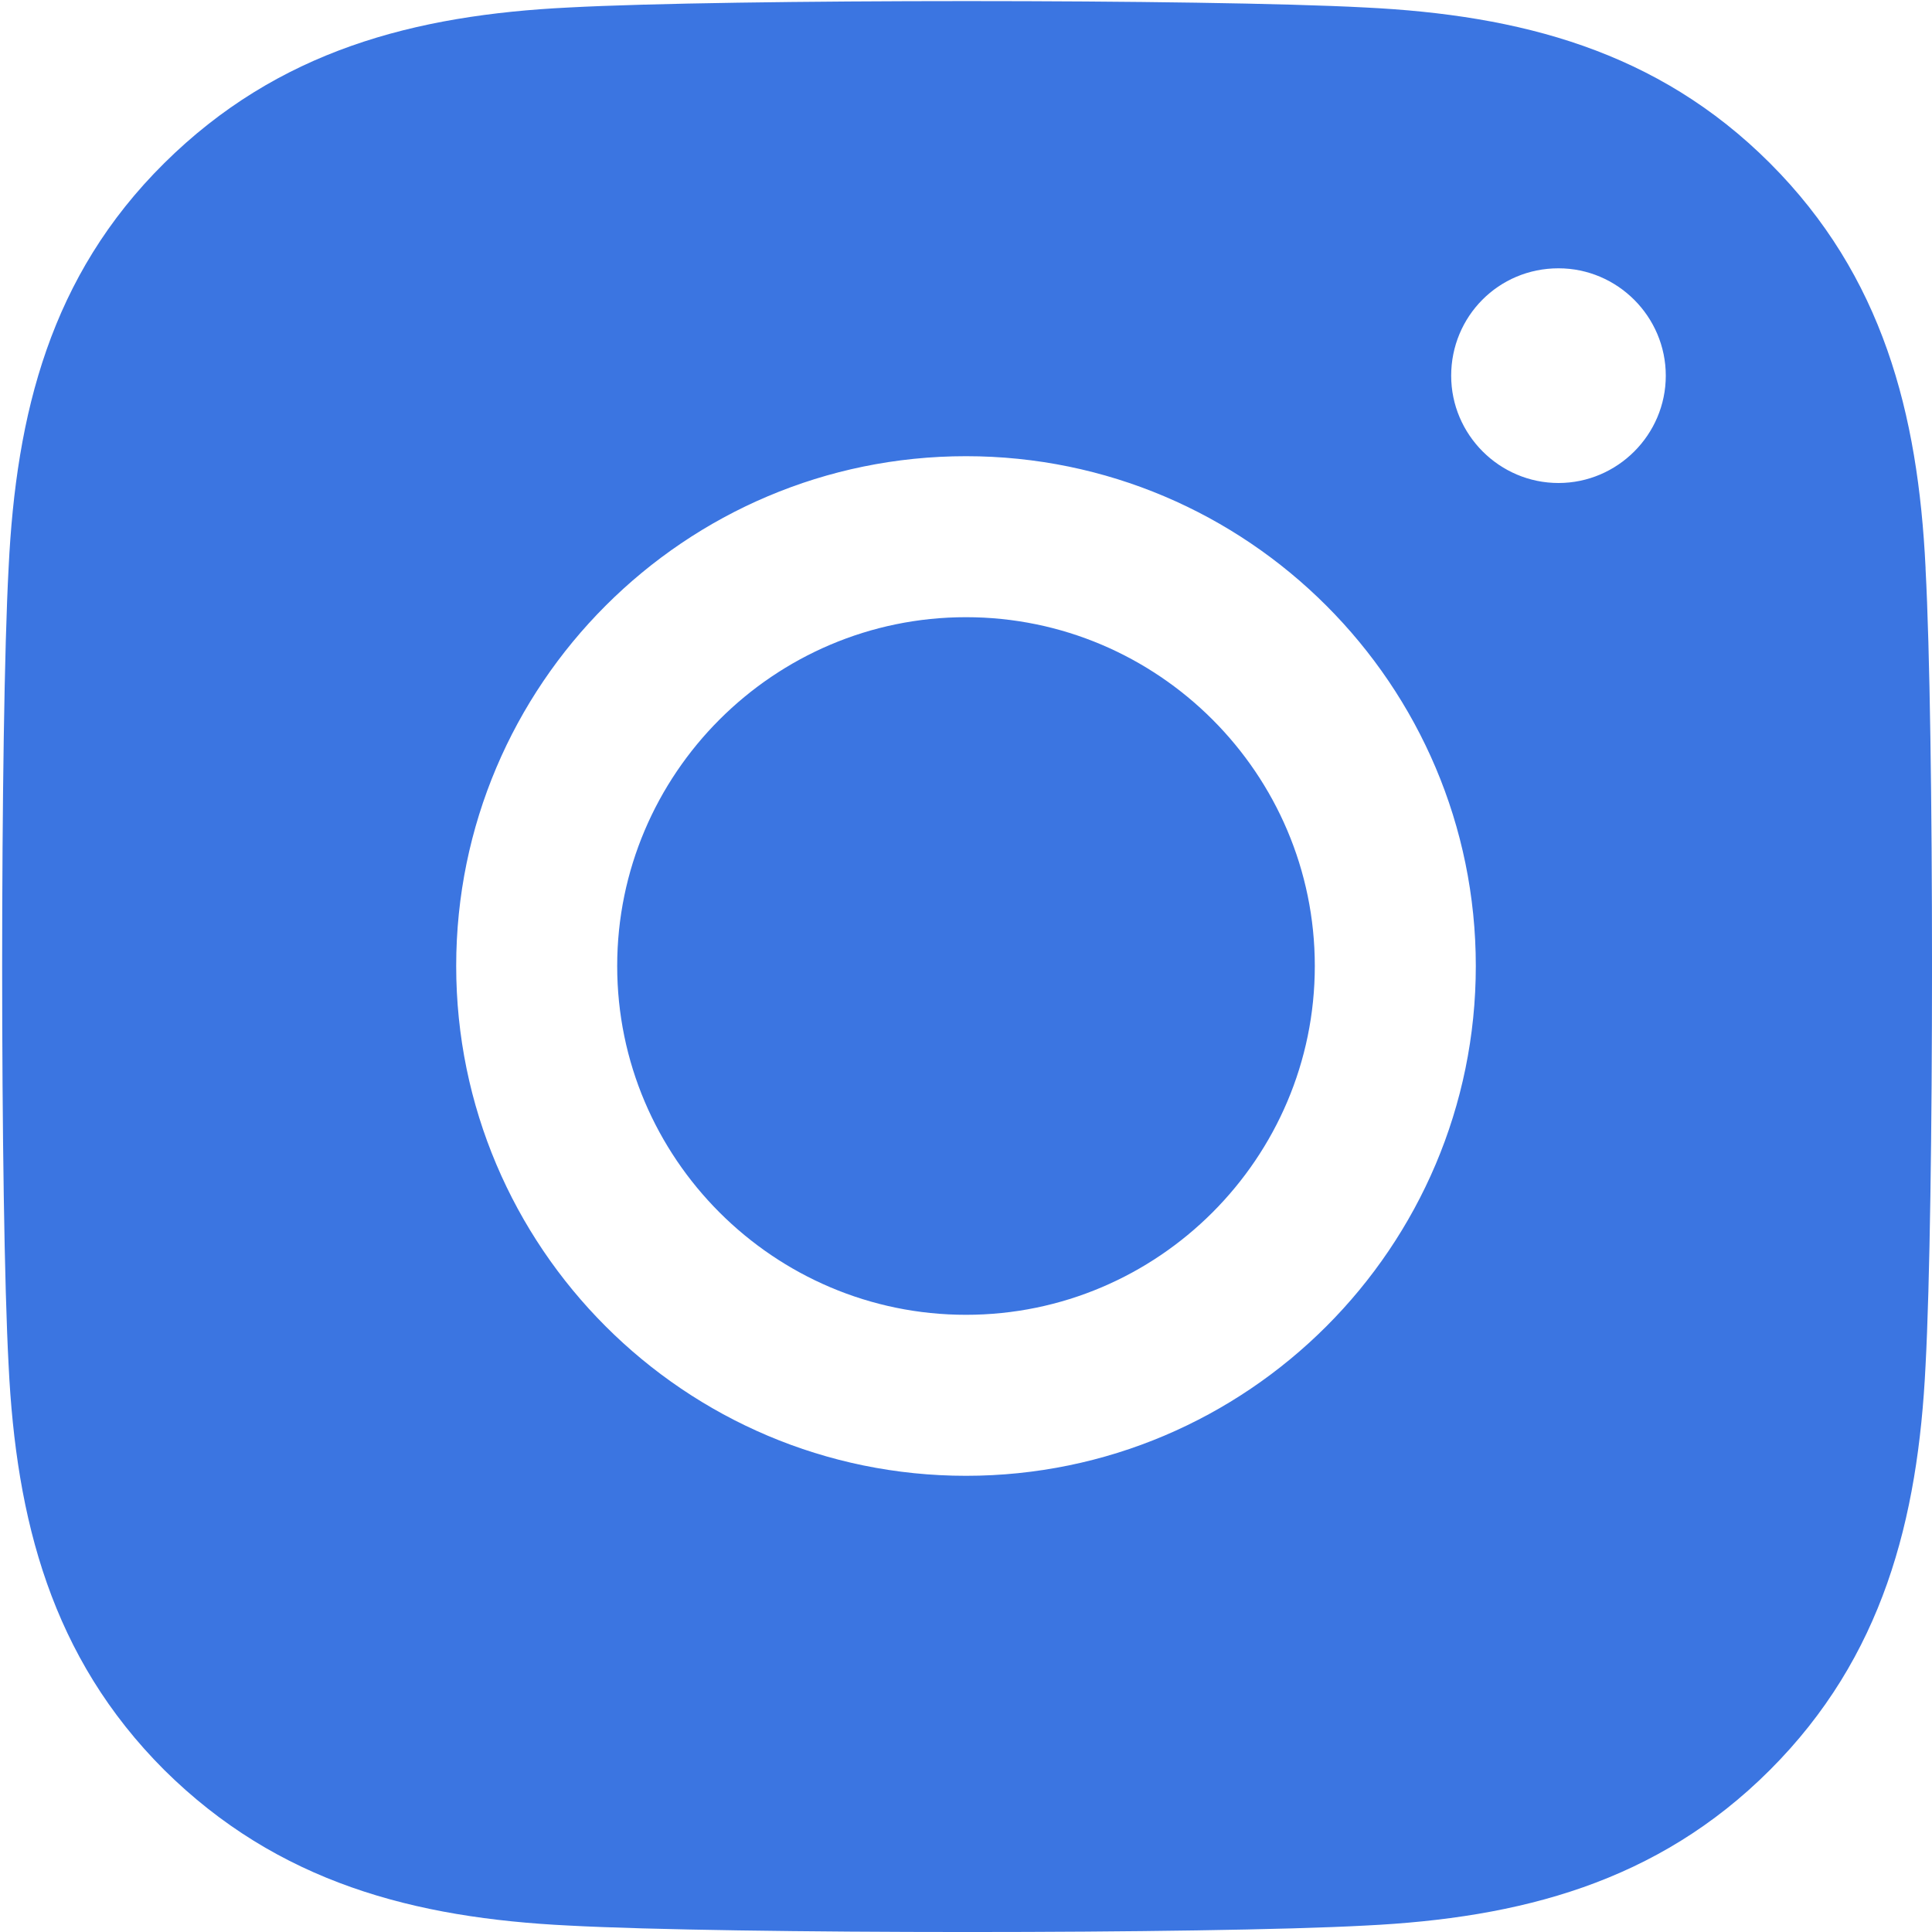
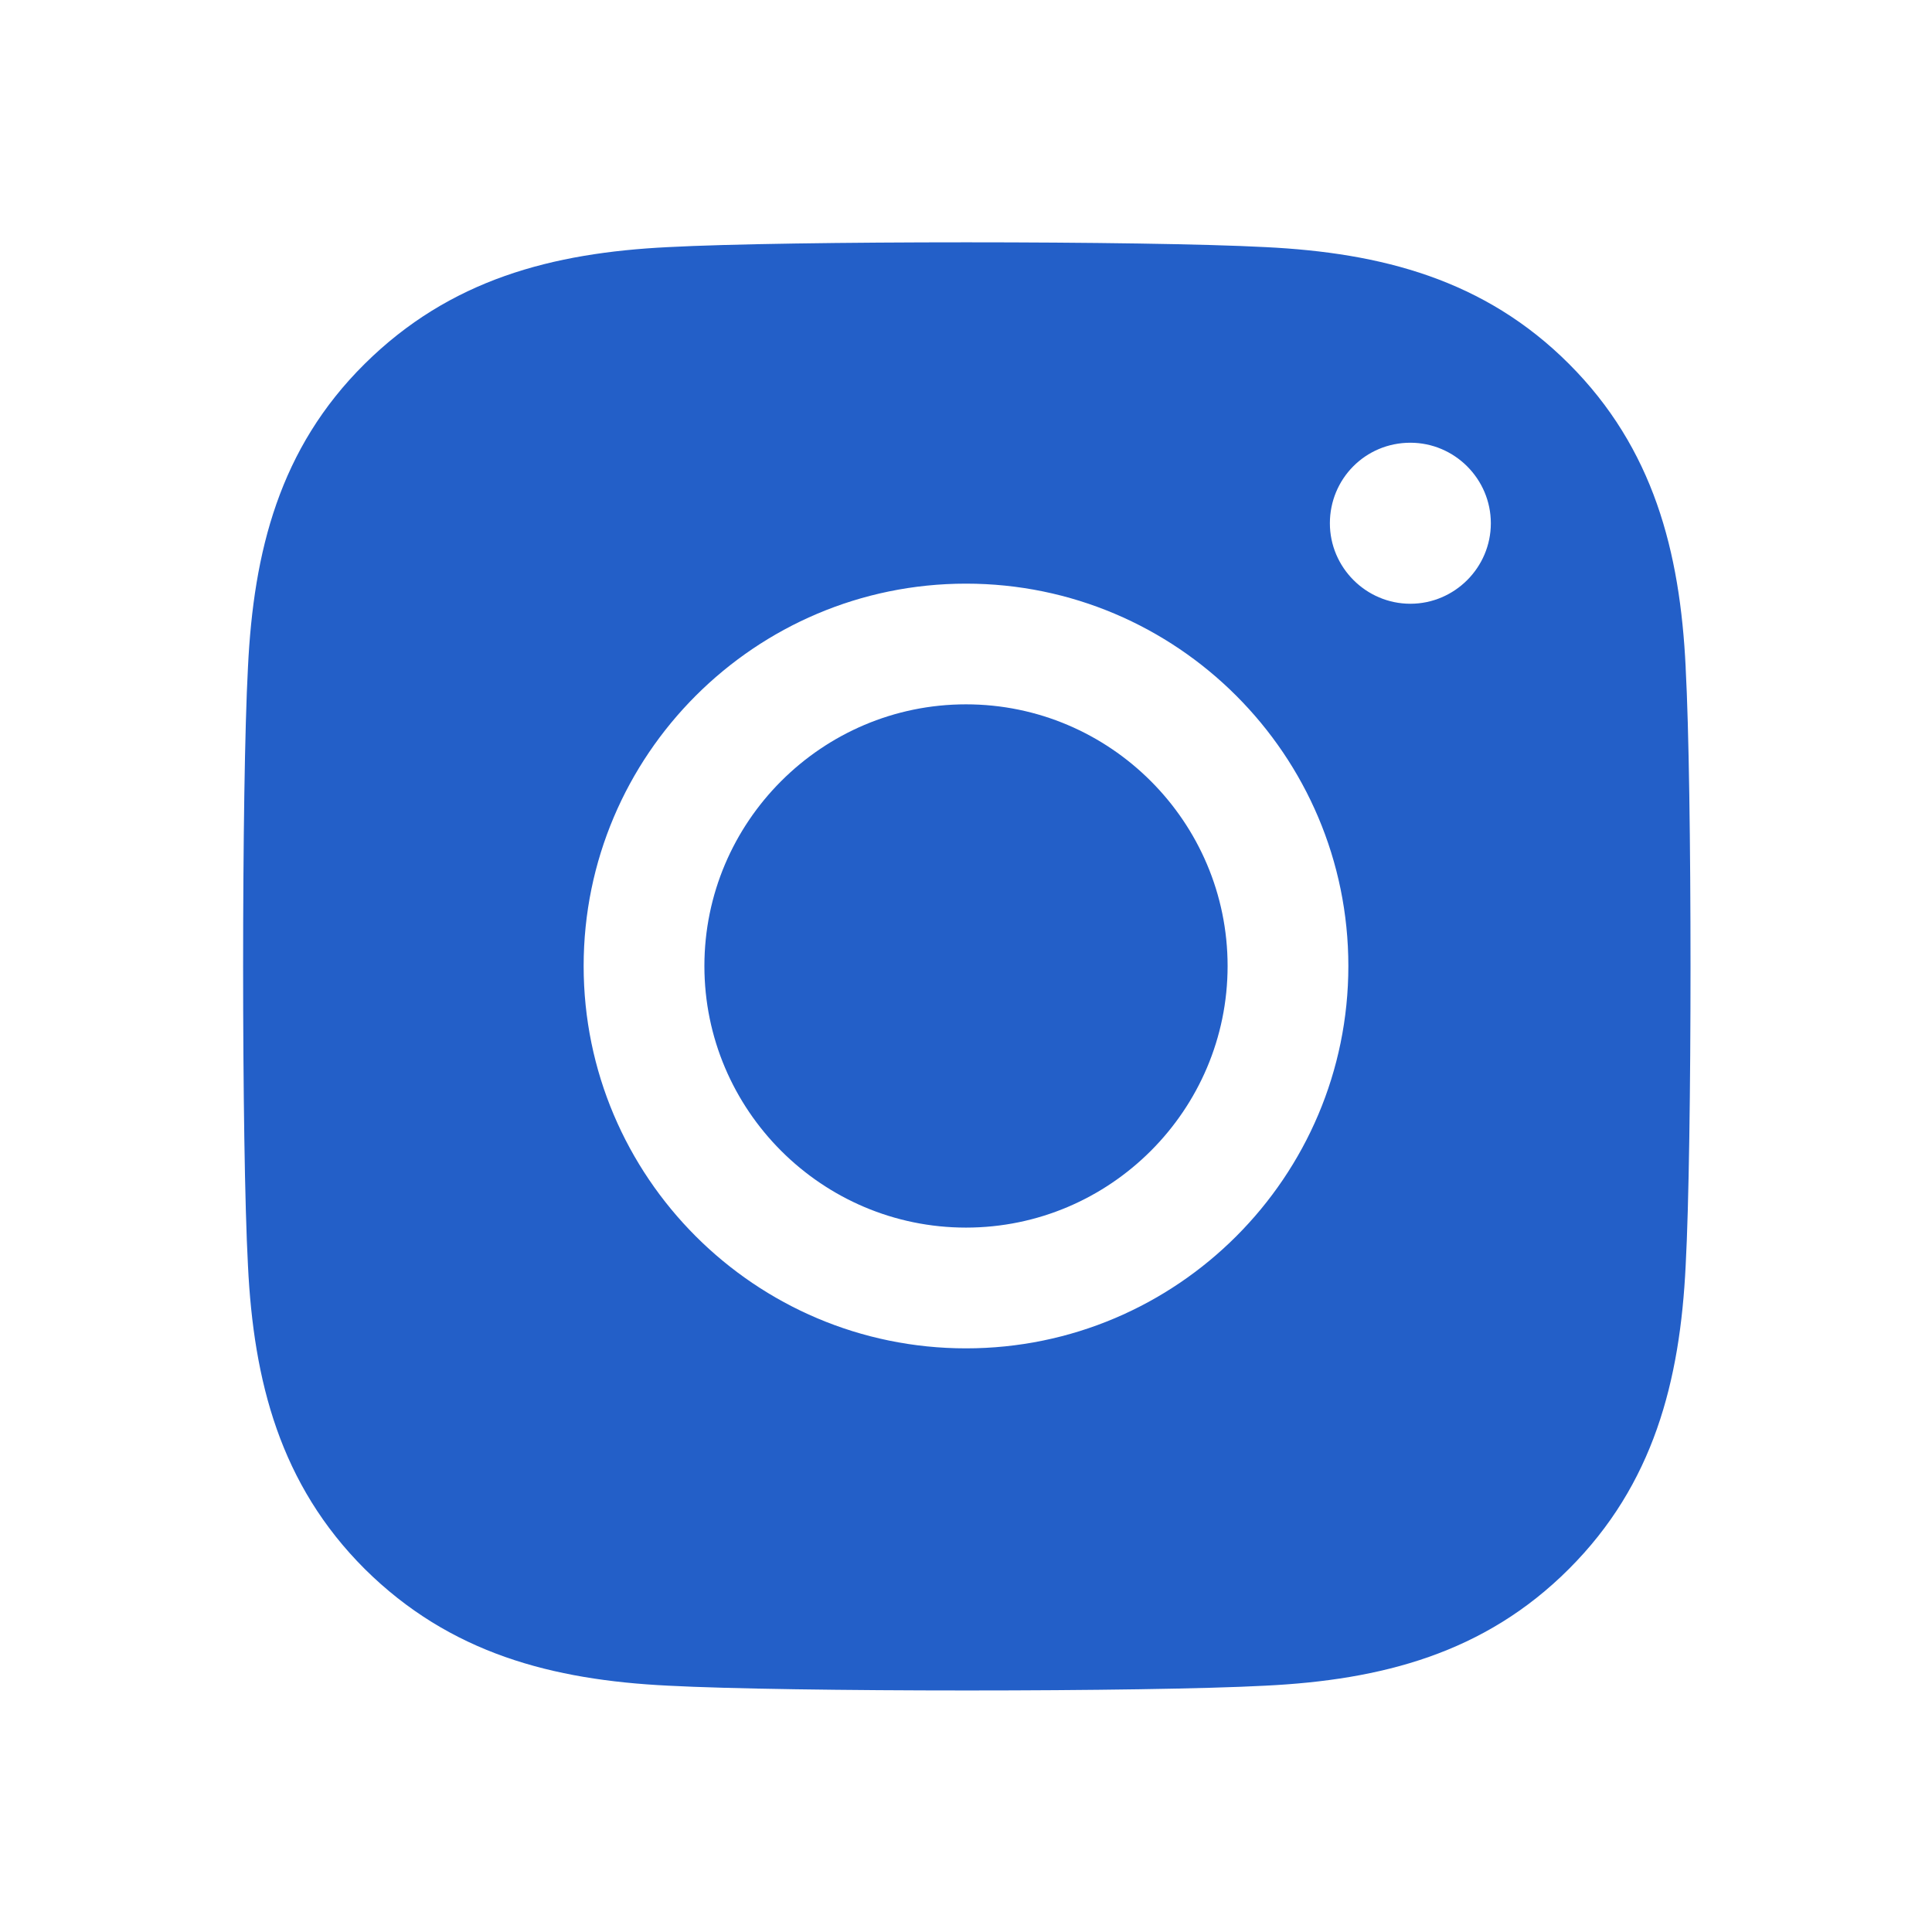
- <svg xmlns="http://www.w3.org/2000/svg" width="24" height="24" viewBox="0 0 24 24" fill="none">
-   <path d="M23.92 7.053C23.827 5.133 23.387 3.427 21.987 2.027C20.587 0.627 18.88 0.187 16.96 0.093C14.973 -0.013 9.04 -0.013 7.067 0.093C5.147 0.187 3.453 0.627 2.04 2.027C0.627 3.427 0.2 5.133 0.107 7.053C-1.33719e-05 9.04 -1.33719e-05 14.973 0.107 16.96C0.2 18.88 0.64 20.587 2.04 21.987C3.453 23.387 5.147 23.827 7.067 23.92C9.053 24.027 14.987 24.027 16.96 23.92C18.88 23.827 20.587 23.387 21.987 21.987C23.387 20.587 23.827 18.88 23.92 16.96C24.027 14.973 24.027 9.04 23.92 7.067V7.053ZM12 18.333C8.507 18.333 5.667 15.493 5.667 12C5.667 8.507 8.507 5.667 12 5.667C15.493 5.667 18.333 8.507 18.333 12C18.333 15.493 15.493 18.333 12 18.333ZM19.36 6C18.627 6 18.027 5.4 18.027 4.667C18.027 3.933 18.613 3.333 19.36 3.333C20.093 3.333 20.693 3.933 20.693 4.667C20.693 5.4 20.093 6 19.36 6ZM16.333 12C16.333 14.387 14.387 16.333 12 16.333C9.613 16.333 7.667 14.387 7.667 12C7.667 9.613 9.613 7.667 12 7.667C14.387 7.667 16.333 9.613 16.333 12Z" fill="#3B75E1" />
+ <svg xmlns="http://www.w3.org/2000/svg" width="32" height="32" viewBox="0 0 32 32" fill="none">
+   <path d="M27.92 11.053C27.827 9.133 27.387 7.427 25.987 6.027C24.587 4.627 22.88 4.187 20.96 4.093C18.973 3.987 13.04 3.987 11.067 4.093C9.147 4.187 7.453 4.627 6.04 6.027C4.627 7.427 4.2 9.133 4.107 11.053C4 13.04 4 18.973 4.107 20.96C4.2 22.88 4.64 24.587 6.04 25.986C7.453 27.387 9.147 27.826 11.067 27.92C13.053 28.026 18.987 28.026 20.96 27.92C22.88 27.826 24.587 27.387 25.987 25.986C27.387 24.587 27.827 22.88 27.92 20.96C28.027 18.973 28.027 13.04 27.92 11.066V11.053ZM16 22.333C12.507 22.333 9.667 19.493 9.667 16C9.667 12.507 12.507 9.667 16 9.667C19.493 9.667 22.333 12.507 22.333 16C22.333 19.493 19.493 22.333 16 22.333ZM23.36 10C22.627 10 22.027 9.4 22.027 8.667C22.027 7.933 22.613 7.333 23.36 7.333C24.093 7.333 24.693 7.933 24.693 8.667C24.693 9.4 24.093 10 23.36 10ZM20.333 16C20.333 18.387 18.387 20.333 16 20.333C13.613 20.333 11.667 18.387 11.667 16C11.667 13.613 13.613 11.666 16 11.666C18.387 11.666 20.333 13.613 20.333 16Z" fill="#235FC8" />
</svg>
